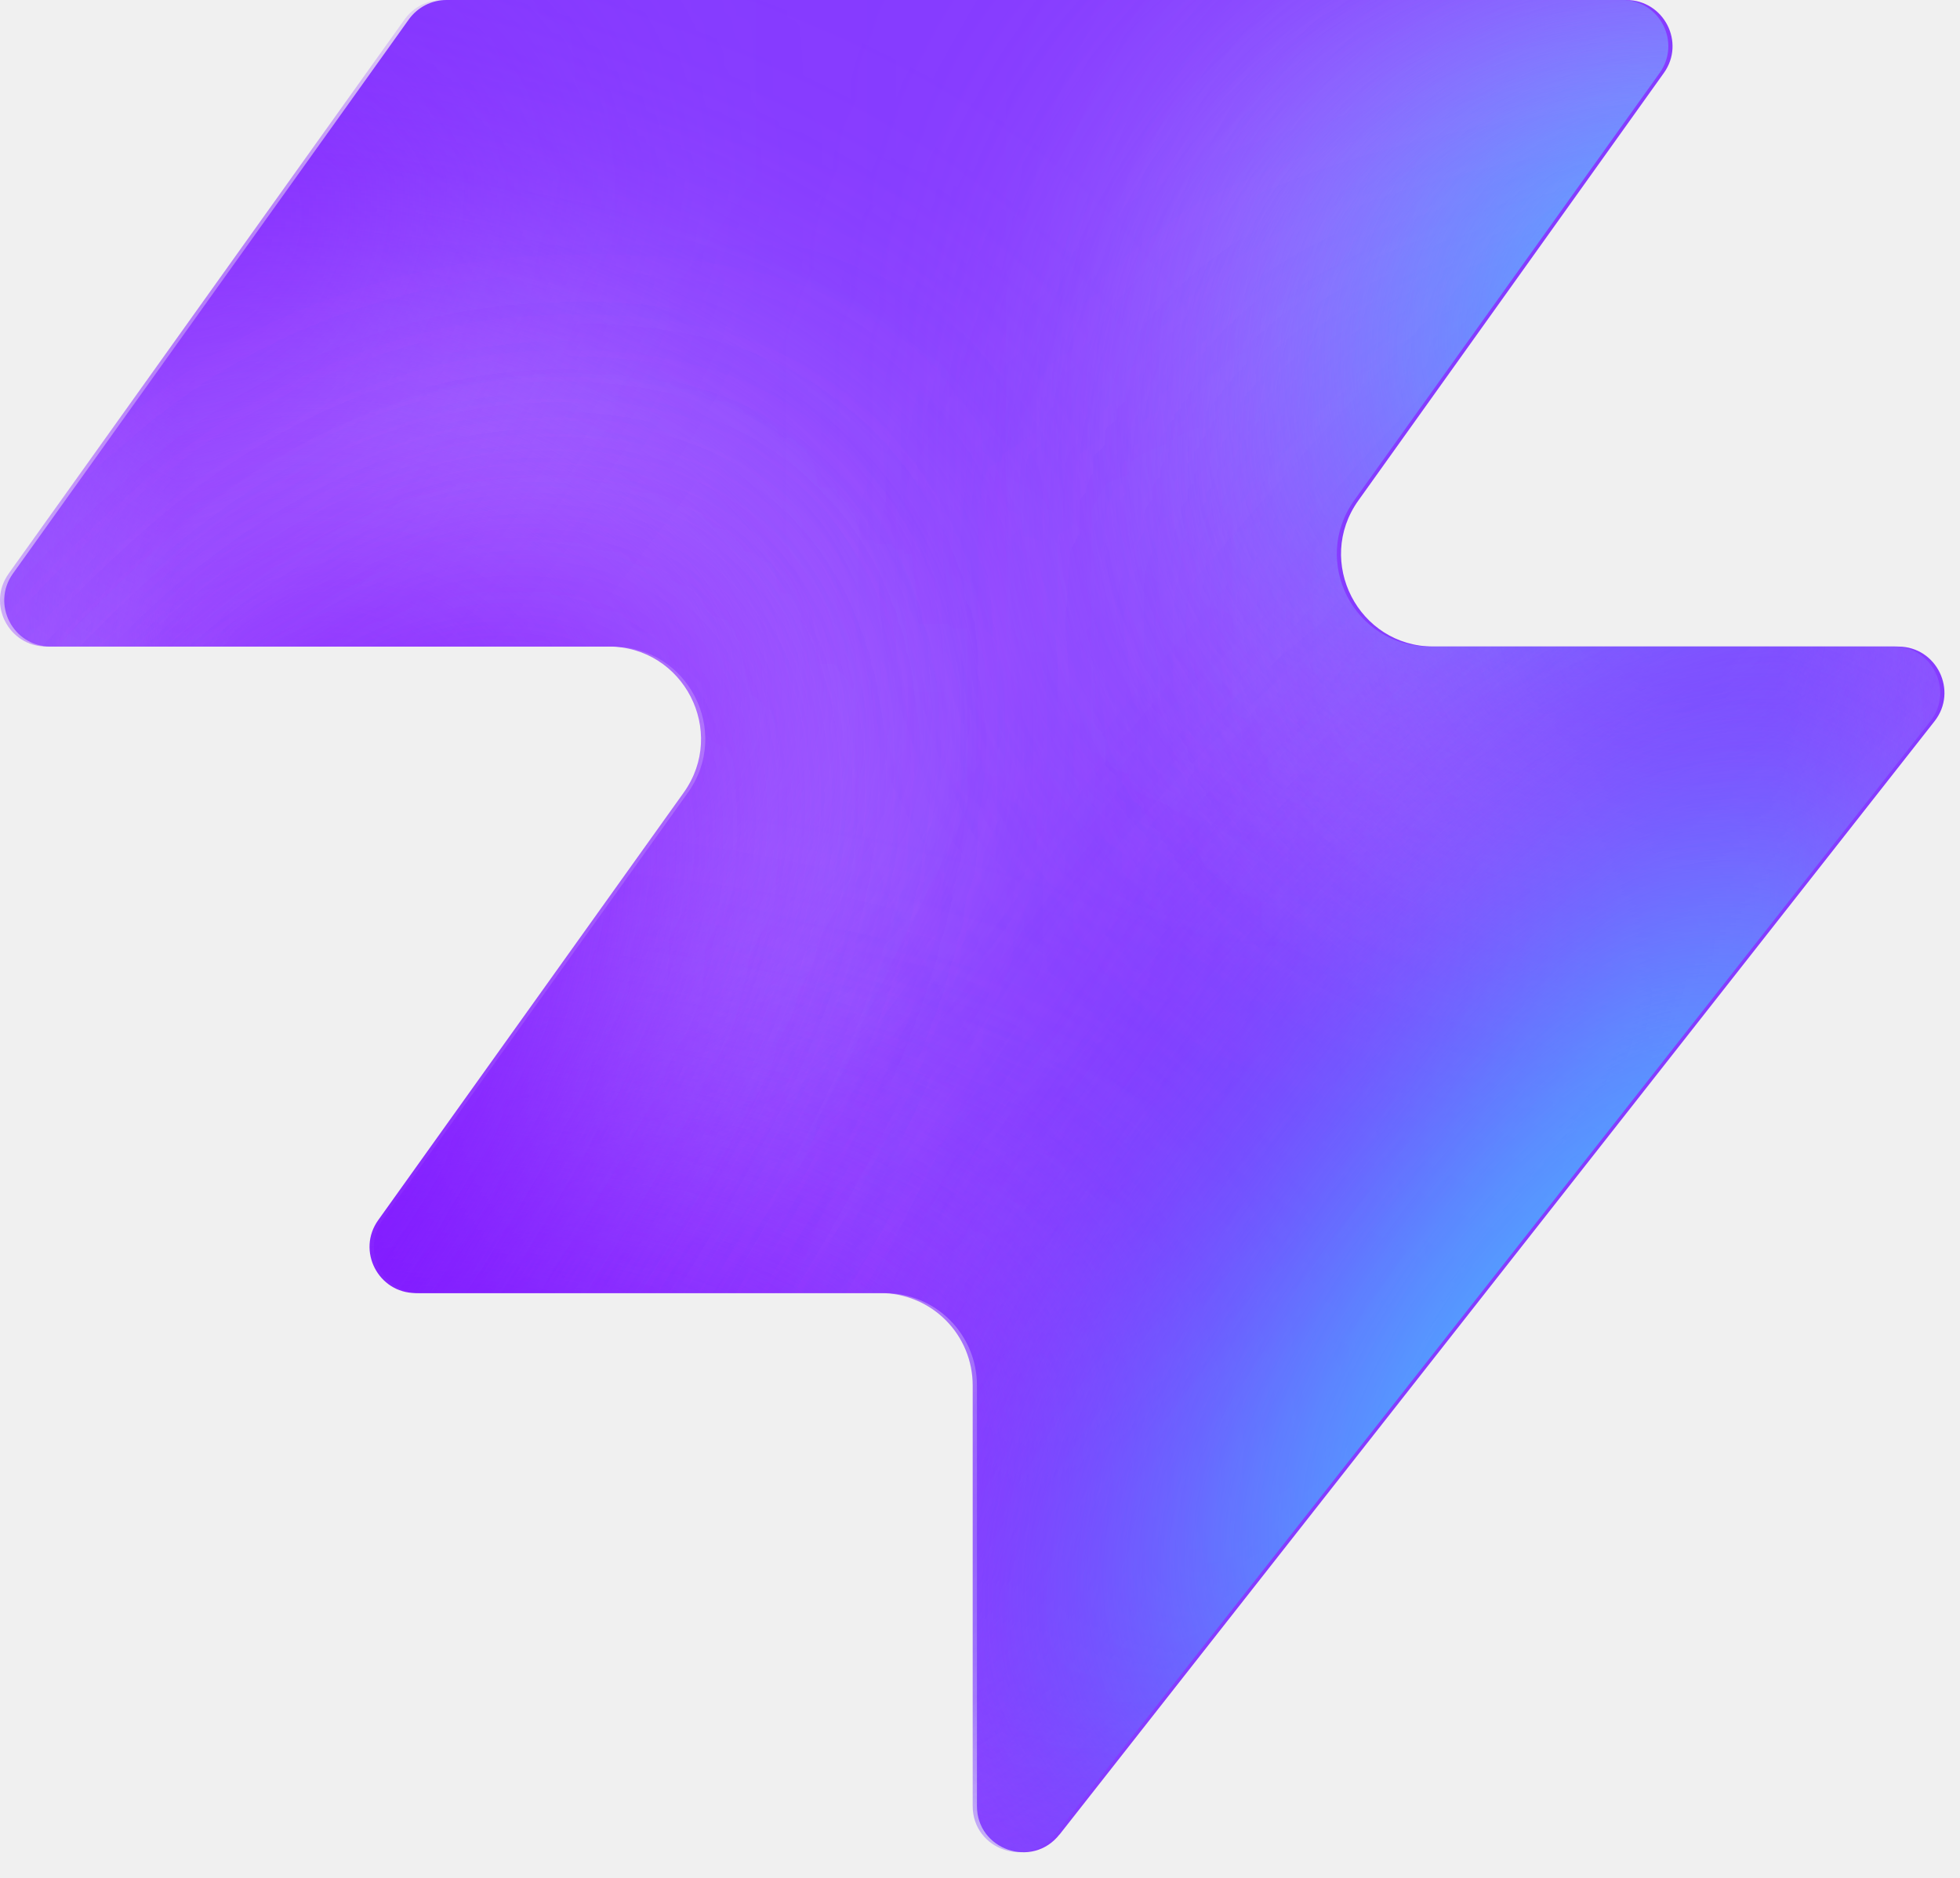
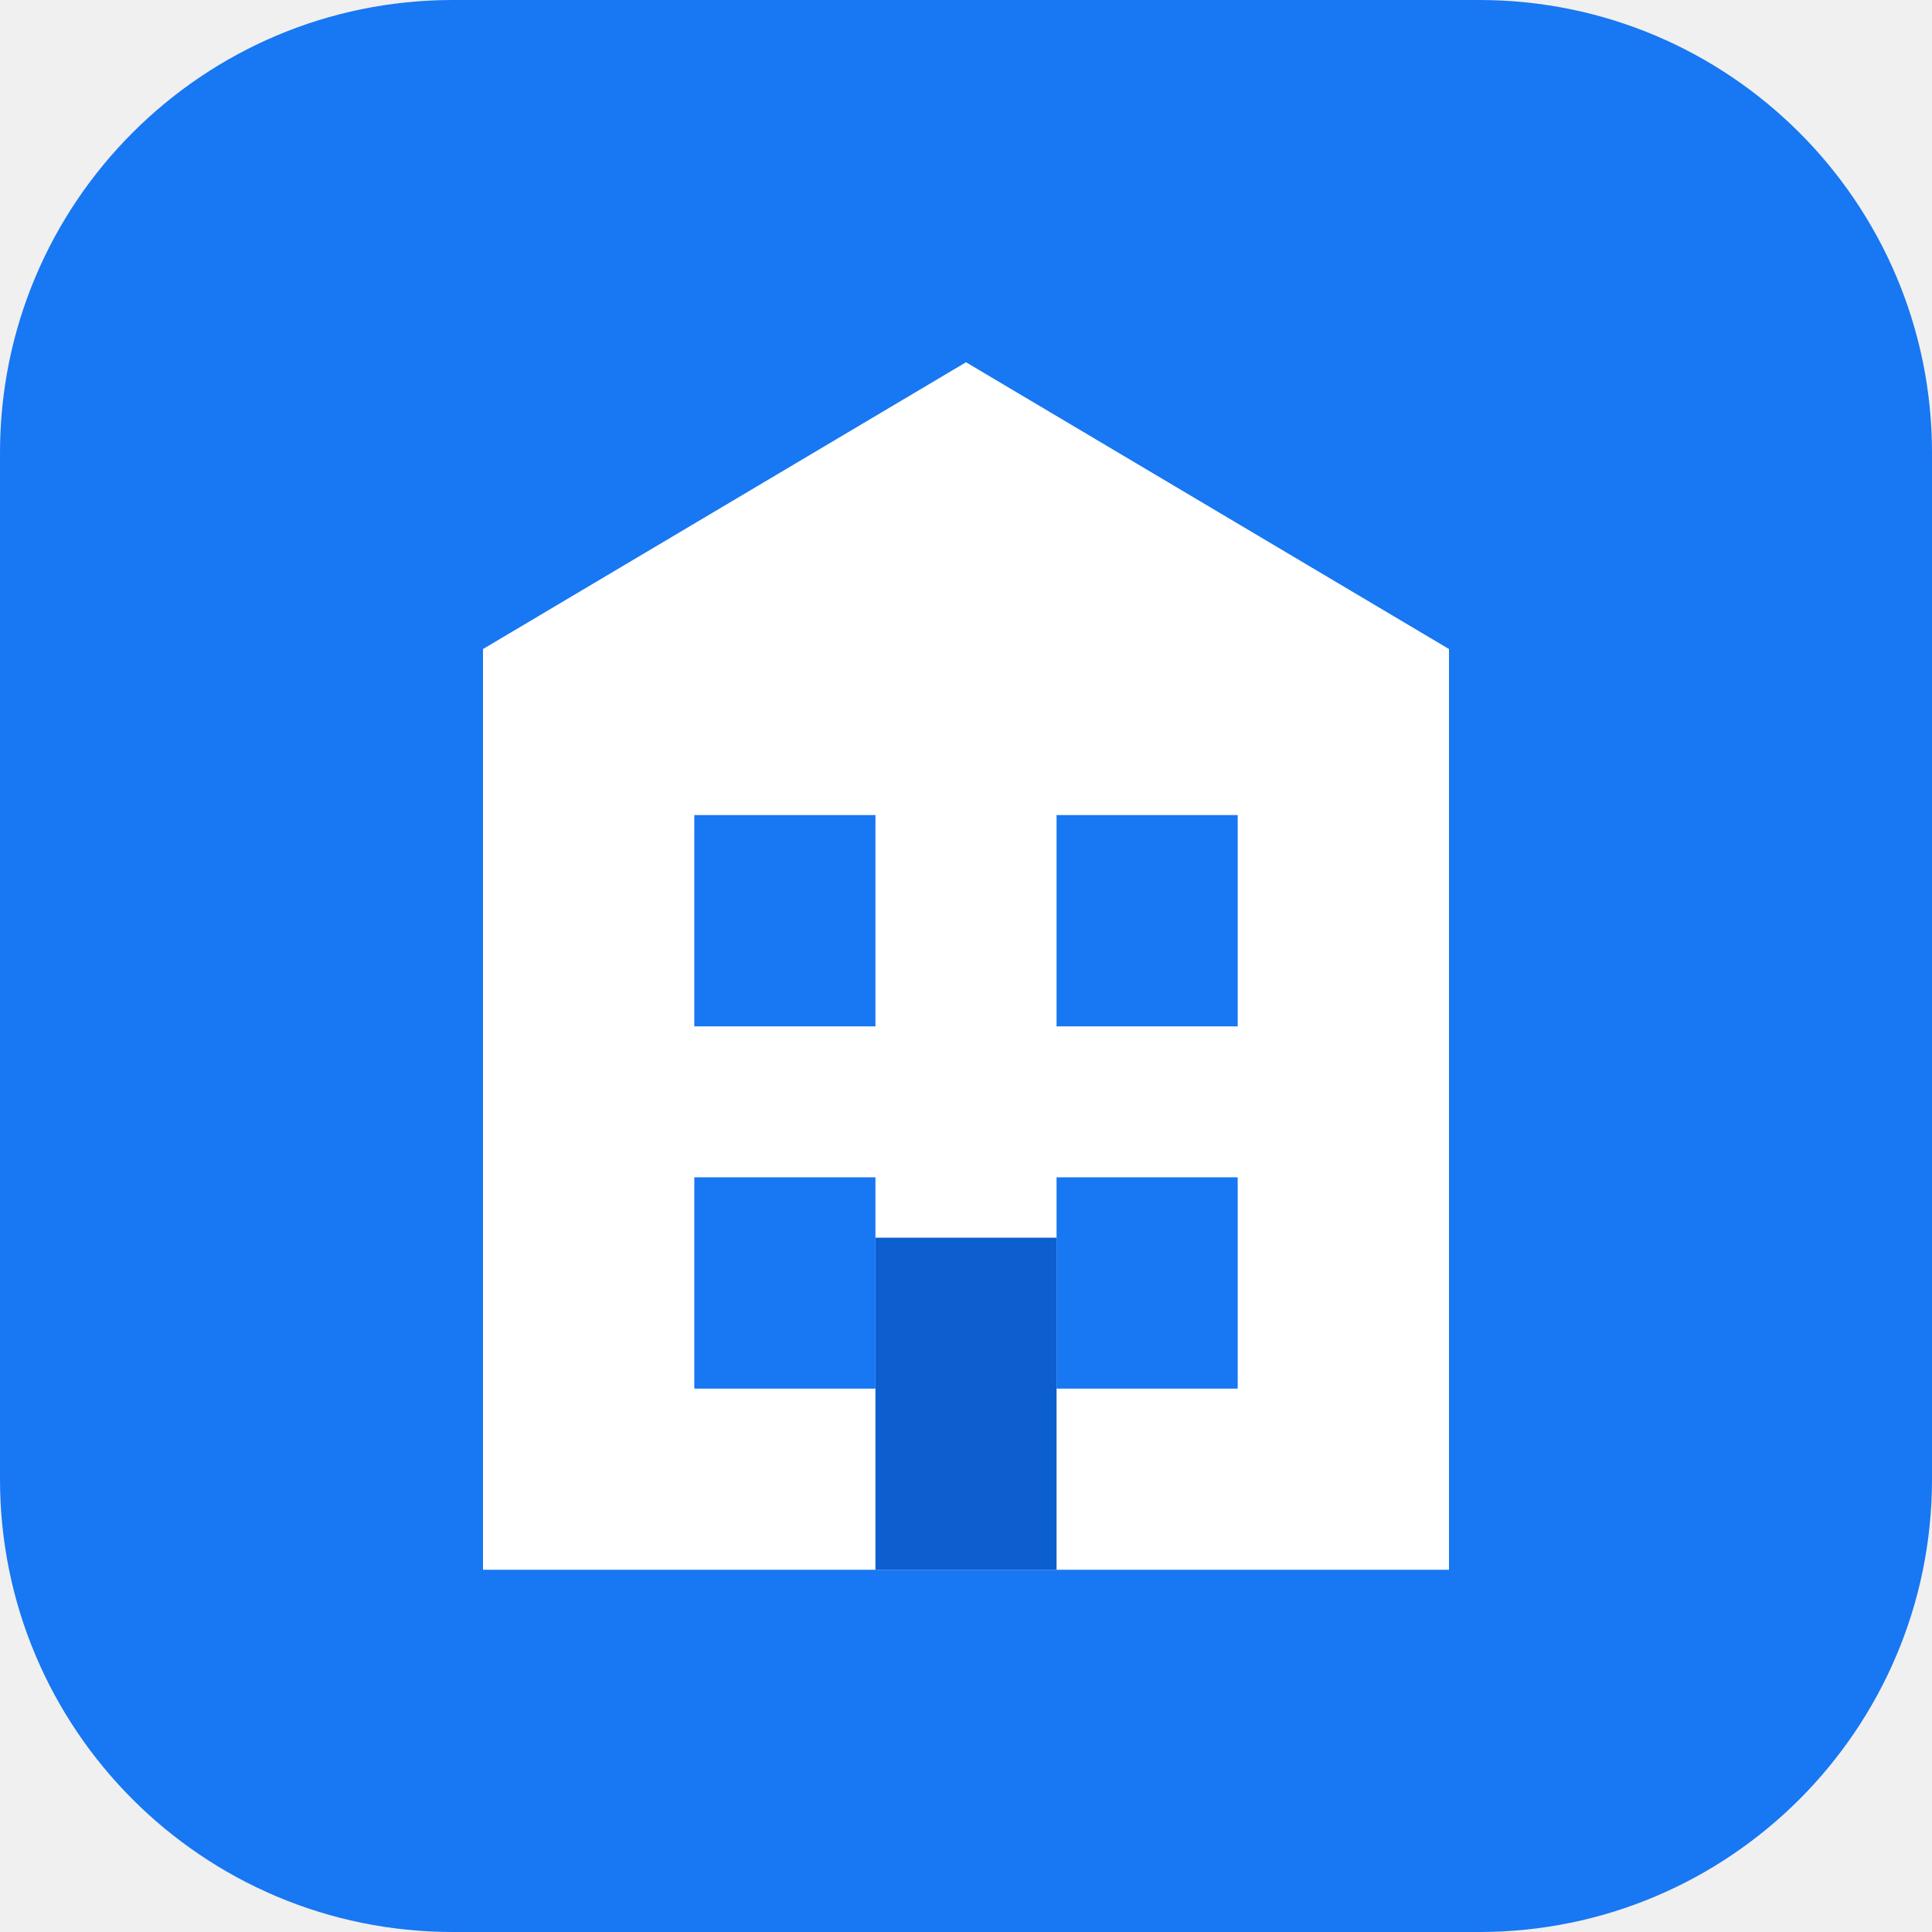
- <svg xmlns="http://www.w3.org/2000/svg" width="48" height="46" fill="none" viewBox="0 0 48 46">
-   <path fill="#863bff" d="M25.946 44.938c-.664.845-2.021.375-2.021-.698V33.937a2.26 2.26 0 0 0-2.262-2.262H10.287c-.92 0-1.456-1.04-.92-1.788l7.48-10.471c1.07-1.497 0-3.578-1.842-3.578H1.237c-.92 0-1.456-1.04-.92-1.788L10.013.474c.214-.297.556-.474.92-.474h28.894c.92 0 1.456 1.04.92 1.788l-7.48 10.471c-1.07 1.498 0 3.579 1.842 3.579h11.377c.943 0 1.473 1.088.89 1.83L25.947 44.94z" style="fill:#863bff;fill:color(display-p3 .525 .23 1);fill-opacity:1" />
-   <mask id="a" width="48" height="46" x="0" y="0" maskUnits="userSpaceOnUse" style="mask-type:alpha">
-     <path fill="#000" d="M25.842 44.938c-.664.844-2.021.375-2.021-.698V33.937a2.26 2.26 0 0 0-2.262-2.262H10.183c-.92 0-1.456-1.04-.92-1.788l7.48-10.471c1.07-1.498 0-3.579-1.842-3.579H1.133c-.92 0-1.456-1.04-.92-1.787L9.91.473c.214-.297.556-.474.92-.474h28.894c.92 0 1.456 1.04.92 1.788l-7.48 10.471c-1.07 1.498 0 3.578 1.842 3.578h11.377c.943 0 1.473 1.088.89 1.832L25.843 44.94z" style="fill:#000;fill-opacity:1" />
-   </mask>
-   <g mask="url(#a)">
-     <g filter="url(#b)">
-       <ellipse cx="5.508" cy="14.704" fill="#ede6ff" rx="5.508" ry="14.704" style="fill:#ede6ff;fill:color(display-p3 .927 .903 1);fill-opacity:1" transform="matrix(.00324 1 1 -.00324 -4.47 31.516)" />
-     </g>
-     <g filter="url(#c)">
-       <ellipse cx="10.399" cy="29.851" fill="#ede6ff" rx="10.399" ry="29.851" style="fill:#ede6ff;fill:color(display-p3 .927 .903 1);fill-opacity:1" transform="matrix(.00324 1 1 -.00324 -39.328 7.883)" />
-     </g>
-     <g filter="url(#d)">
-       <ellipse cx="5.508" cy="30.487" fill="#7e14ff" rx="5.508" ry="30.487" style="fill:#7e14ff;fill:color(display-p3 .492 .077 1);fill-opacity:1" transform="rotate(89.814 -25.913 -14.639)scale(1 -1)" />
-     </g>
-     <g filter="url(#e)">
-       <ellipse cx="5.508" cy="30.599" fill="#7e14ff" rx="5.508" ry="30.599" style="fill:#7e14ff;fill:color(display-p3 .492 .077 1);fill-opacity:1" transform="rotate(89.814 -32.644 -3.334)scale(1 -1)" />
-     </g>
-     <g filter="url(#f)">
-       <ellipse cx="5.508" cy="30.599" fill="#7e14ff" rx="5.508" ry="30.599" style="fill:#7e14ff;fill:color(display-p3 .492 .077 1);fill-opacity:1" transform="matrix(.00324 1 1 -.00324 -34.34 30.47)" />
-     </g>
-     <g filter="url(#g)">
-       <ellipse cx="14.072" cy="22.078" fill="#ede6ff" rx="14.072" ry="22.078" style="fill:#ede6ff;fill:color(display-p3 .927 .903 1);fill-opacity:1" transform="rotate(93.35 24.506 48.493)scale(-1 1)" />
-     </g>
-     <g filter="url(#h)">
-       <ellipse cx="3.47" cy="21.501" fill="#7e14ff" rx="3.47" ry="21.501" style="fill:#7e14ff;fill:color(display-p3 .492 .077 1);fill-opacity:1" transform="rotate(89.009 28.708 47.59)scale(-1 1)" />
-     </g>
-     <g filter="url(#i)">
-       <ellipse cx="3.47" cy="21.501" fill="#7e14ff" rx="3.47" ry="21.501" style="fill:#7e14ff;fill:color(display-p3 .492 .077 1);fill-opacity:1" transform="rotate(89.009 28.708 47.59)scale(-1 1)" />
-     </g>
-     <g filter="url(#j)">
-       <ellipse cx=".387" cy="8.972" fill="#7e14ff" rx="4.407" ry="29.108" style="fill:#7e14ff;fill:color(display-p3 .492 .077 1);fill-opacity:1" transform="rotate(39.51 .387 8.972)" />
-     </g>
-     <g filter="url(#k)">
-       <ellipse cx="47.523" cy="-6.092" fill="#7e14ff" rx="4.407" ry="29.108" style="fill:#7e14ff;fill:color(display-p3 .492 .077 1);fill-opacity:1" transform="rotate(37.892 47.523 -6.092)" />
-     </g>
-     <g filter="url(#l)">
-       <ellipse cx="41.412" cy="6.333" fill="#47bfff" rx="5.971" ry="9.665" style="fill:#47bfff;fill:color(display-p3 .28 .748 1);fill-opacity:1" transform="rotate(37.892 41.412 6.333)" />
-     </g>
-     <g filter="url(#m)">
-       <ellipse cx="-1.879" cy="38.332" fill="#7e14ff" rx="4.407" ry="29.108" style="fill:#7e14ff;fill:color(display-p3 .492 .077 1);fill-opacity:1" transform="rotate(37.892 -1.88 38.332)" />
-     </g>
-     <g filter="url(#n)">
-       <ellipse cx="-1.879" cy="38.332" fill="#7e14ff" rx="4.407" ry="29.108" style="fill:#7e14ff;fill:color(display-p3 .492 .077 1);fill-opacity:1" transform="rotate(37.892 -1.88 38.332)" />
-     </g>
-     <g filter="url(#o)">
-       <ellipse cx="35.651" cy="29.907" fill="#7e14ff" rx="4.407" ry="29.108" style="fill:#7e14ff;fill:color(display-p3 .492 .077 1);fill-opacity:1" transform="rotate(37.892 35.651 29.907)" />
-     </g>
-     <g filter="url(#p)">
-       <ellipse cx="38.418" cy="32.4" fill="#47bfff" rx="5.971" ry="15.297" style="fill:#47bfff;fill:color(display-p3 .28 .748 1);fill-opacity:1" transform="rotate(37.892 38.418 32.4)" />
-     </g>
-   </g>
-   <defs>
-     <filter id="b" width="60.045" height="41.654" x="-19.77" y="16.149" color-interpolation-filters="sRGB" filterUnits="userSpaceOnUse">
-       <feFlood flood-opacity="0" result="BackgroundImageFix" />
-       <feBlend in="SourceGraphic" in2="BackgroundImageFix" result="shape" />
-       <feGaussianBlur result="effect1_foregroundBlur_2002_17158" stdDeviation="7.659" />
-     </filter>
-     <filter id="c" width="90.34" height="51.437" x="-54.613" y="-7.533" color-interpolation-filters="sRGB" filterUnits="userSpaceOnUse">
-       <feFlood flood-opacity="0" result="BackgroundImageFix" />
-       <feBlend in="SourceGraphic" in2="BackgroundImageFix" result="shape" />
-       <feGaussianBlur result="effect1_foregroundBlur_2002_17158" stdDeviation="7.659" />
-     </filter>
-     <filter id="d" width="79.355" height="29.4" x="-49.64" y="2.03" color-interpolation-filters="sRGB" filterUnits="userSpaceOnUse">
-       <feFlood flood-opacity="0" result="BackgroundImageFix" />
-       <feBlend in="SourceGraphic" in2="BackgroundImageFix" result="shape" />
-       <feGaussianBlur result="effect1_foregroundBlur_2002_17158" stdDeviation="4.596" />
-     </filter>
-     <filter id="e" width="79.579" height="29.4" x="-45.045" y="20.029" color-interpolation-filters="sRGB" filterUnits="userSpaceOnUse">
-       <feFlood flood-opacity="0" result="BackgroundImageFix" />
-       <feBlend in="SourceGraphic" in2="BackgroundImageFix" result="shape" />
-       <feGaussianBlur result="effect1_foregroundBlur_2002_17158" stdDeviation="4.596" />
-     </filter>
-     <filter id="f" width="79.579" height="29.4" x="-43.513" y="21.178" color-interpolation-filters="sRGB" filterUnits="userSpaceOnUse">
-       <feFlood flood-opacity="0" result="BackgroundImageFix" />
-       <feBlend in="SourceGraphic" in2="BackgroundImageFix" result="shape" />
-       <feGaussianBlur result="effect1_foregroundBlur_2002_17158" stdDeviation="4.596" />
-     </filter>
-     <filter id="g" width="74.749" height="58.852" x="15.756" y="-17.901" color-interpolation-filters="sRGB" filterUnits="userSpaceOnUse">
-       <feFlood flood-opacity="0" result="BackgroundImageFix" />
-       <feBlend in="SourceGraphic" in2="BackgroundImageFix" result="shape" />
-       <feGaussianBlur result="effect1_foregroundBlur_2002_17158" stdDeviation="7.659" />
-     </filter>
-     <filter id="h" width="61.377" height="25.362" x="23.548" y="2.284" color-interpolation-filters="sRGB" filterUnits="userSpaceOnUse">
-       <feFlood flood-opacity="0" result="BackgroundImageFix" />
-       <feBlend in="SourceGraphic" in2="BackgroundImageFix" result="shape" />
-       <feGaussianBlur result="effect1_foregroundBlur_2002_17158" stdDeviation="4.596" />
-     </filter>
-     <filter id="i" width="61.377" height="25.362" x="23.548" y="2.284" color-interpolation-filters="sRGB" filterUnits="userSpaceOnUse">
-       <feFlood flood-opacity="0" result="BackgroundImageFix" />
-       <feBlend in="SourceGraphic" in2="BackgroundImageFix" result="shape" />
-       <feGaussianBlur result="effect1_foregroundBlur_2002_17158" stdDeviation="4.596" />
-     </filter>
-     <filter id="j" width="56.045" height="63.649" x="-27.636" y="-22.853" color-interpolation-filters="sRGB" filterUnits="userSpaceOnUse">
-       <feFlood flood-opacity="0" result="BackgroundImageFix" />
-       <feBlend in="SourceGraphic" in2="BackgroundImageFix" result="shape" />
-       <feGaussianBlur result="effect1_foregroundBlur_2002_17158" stdDeviation="4.596" />
-     </filter>
-     <filter id="k" width="54.814" height="64.646" x="20.116" y="-38.415" color-interpolation-filters="sRGB" filterUnits="userSpaceOnUse">
-       <feFlood flood-opacity="0" result="BackgroundImageFix" />
-       <feBlend in="SourceGraphic" in2="BackgroundImageFix" result="shape" />
-       <feGaussianBlur result="effect1_foregroundBlur_2002_17158" stdDeviation="4.596" />
-     </filter>
-     <filter id="l" width="33.541" height="35.313" x="24.641" y="-11.323" color-interpolation-filters="sRGB" filterUnits="userSpaceOnUse">
-       <feFlood flood-opacity="0" result="BackgroundImageFix" />
-       <feBlend in="SourceGraphic" in2="BackgroundImageFix" result="shape" />
-       <feGaussianBlur result="effect1_foregroundBlur_2002_17158" stdDeviation="4.596" />
-     </filter>
-     <filter id="m" width="54.814" height="64.646" x="-29.286" y="6.009" color-interpolation-filters="sRGB" filterUnits="userSpaceOnUse">
-       <feFlood flood-opacity="0" result="BackgroundImageFix" />
-       <feBlend in="SourceGraphic" in2="BackgroundImageFix" result="shape" />
-       <feGaussianBlur result="effect1_foregroundBlur_2002_17158" stdDeviation="4.596" />
-     </filter>
-     <filter id="n" width="54.814" height="64.646" x="-29.286" y="6.009" color-interpolation-filters="sRGB" filterUnits="userSpaceOnUse">
-       <feFlood flood-opacity="0" result="BackgroundImageFix" />
-       <feBlend in="SourceGraphic" in2="BackgroundImageFix" result="shape" />
-       <feGaussianBlur result="effect1_foregroundBlur_2002_17158" stdDeviation="4.596" />
-     </filter>
-     <filter id="o" width="54.814" height="64.646" x="8.244" y="-2.416" color-interpolation-filters="sRGB" filterUnits="userSpaceOnUse">
-       <feFlood flood-opacity="0" result="BackgroundImageFix" />
-       <feBlend in="SourceGraphic" in2="BackgroundImageFix" result="shape" />
-       <feGaussianBlur result="effect1_foregroundBlur_2002_17158" stdDeviation="4.596" />
-     </filter>
-     <filter id="p" width="39.409" height="43.623" x="18.713" y="10.588" color-interpolation-filters="sRGB" filterUnits="userSpaceOnUse">
-       <feFlood flood-opacity="0" result="BackgroundImageFix" />
-       <feBlend in="SourceGraphic" in2="BackgroundImageFix" result="shape" />
-       <feGaussianBlur result="effect1_foregroundBlur_2002_17158" stdDeviation="4.596" />
-     </filter>
-   </defs>
+ <svg xmlns="http://www.w3.org/2000/svg" viewBox="0 0 64 64">
+   <rect width="64" height="64" rx="15" fill="#1877f2" />
+   <path d="M16 52V21.5L32 12l16 9.5V52H16Z" fill="#fff" />
+   <path d="M23 27h6v7h-6v-7Zm12 0h6v7h-6v-7ZM23 39h6v7h-6v-7Zm12 0h6v7h-6v-7Z" fill="#1877f2" />
+   <path d="M29 52V41h6v11h-6Z" fill="#0d5ecf" />
</svg>
